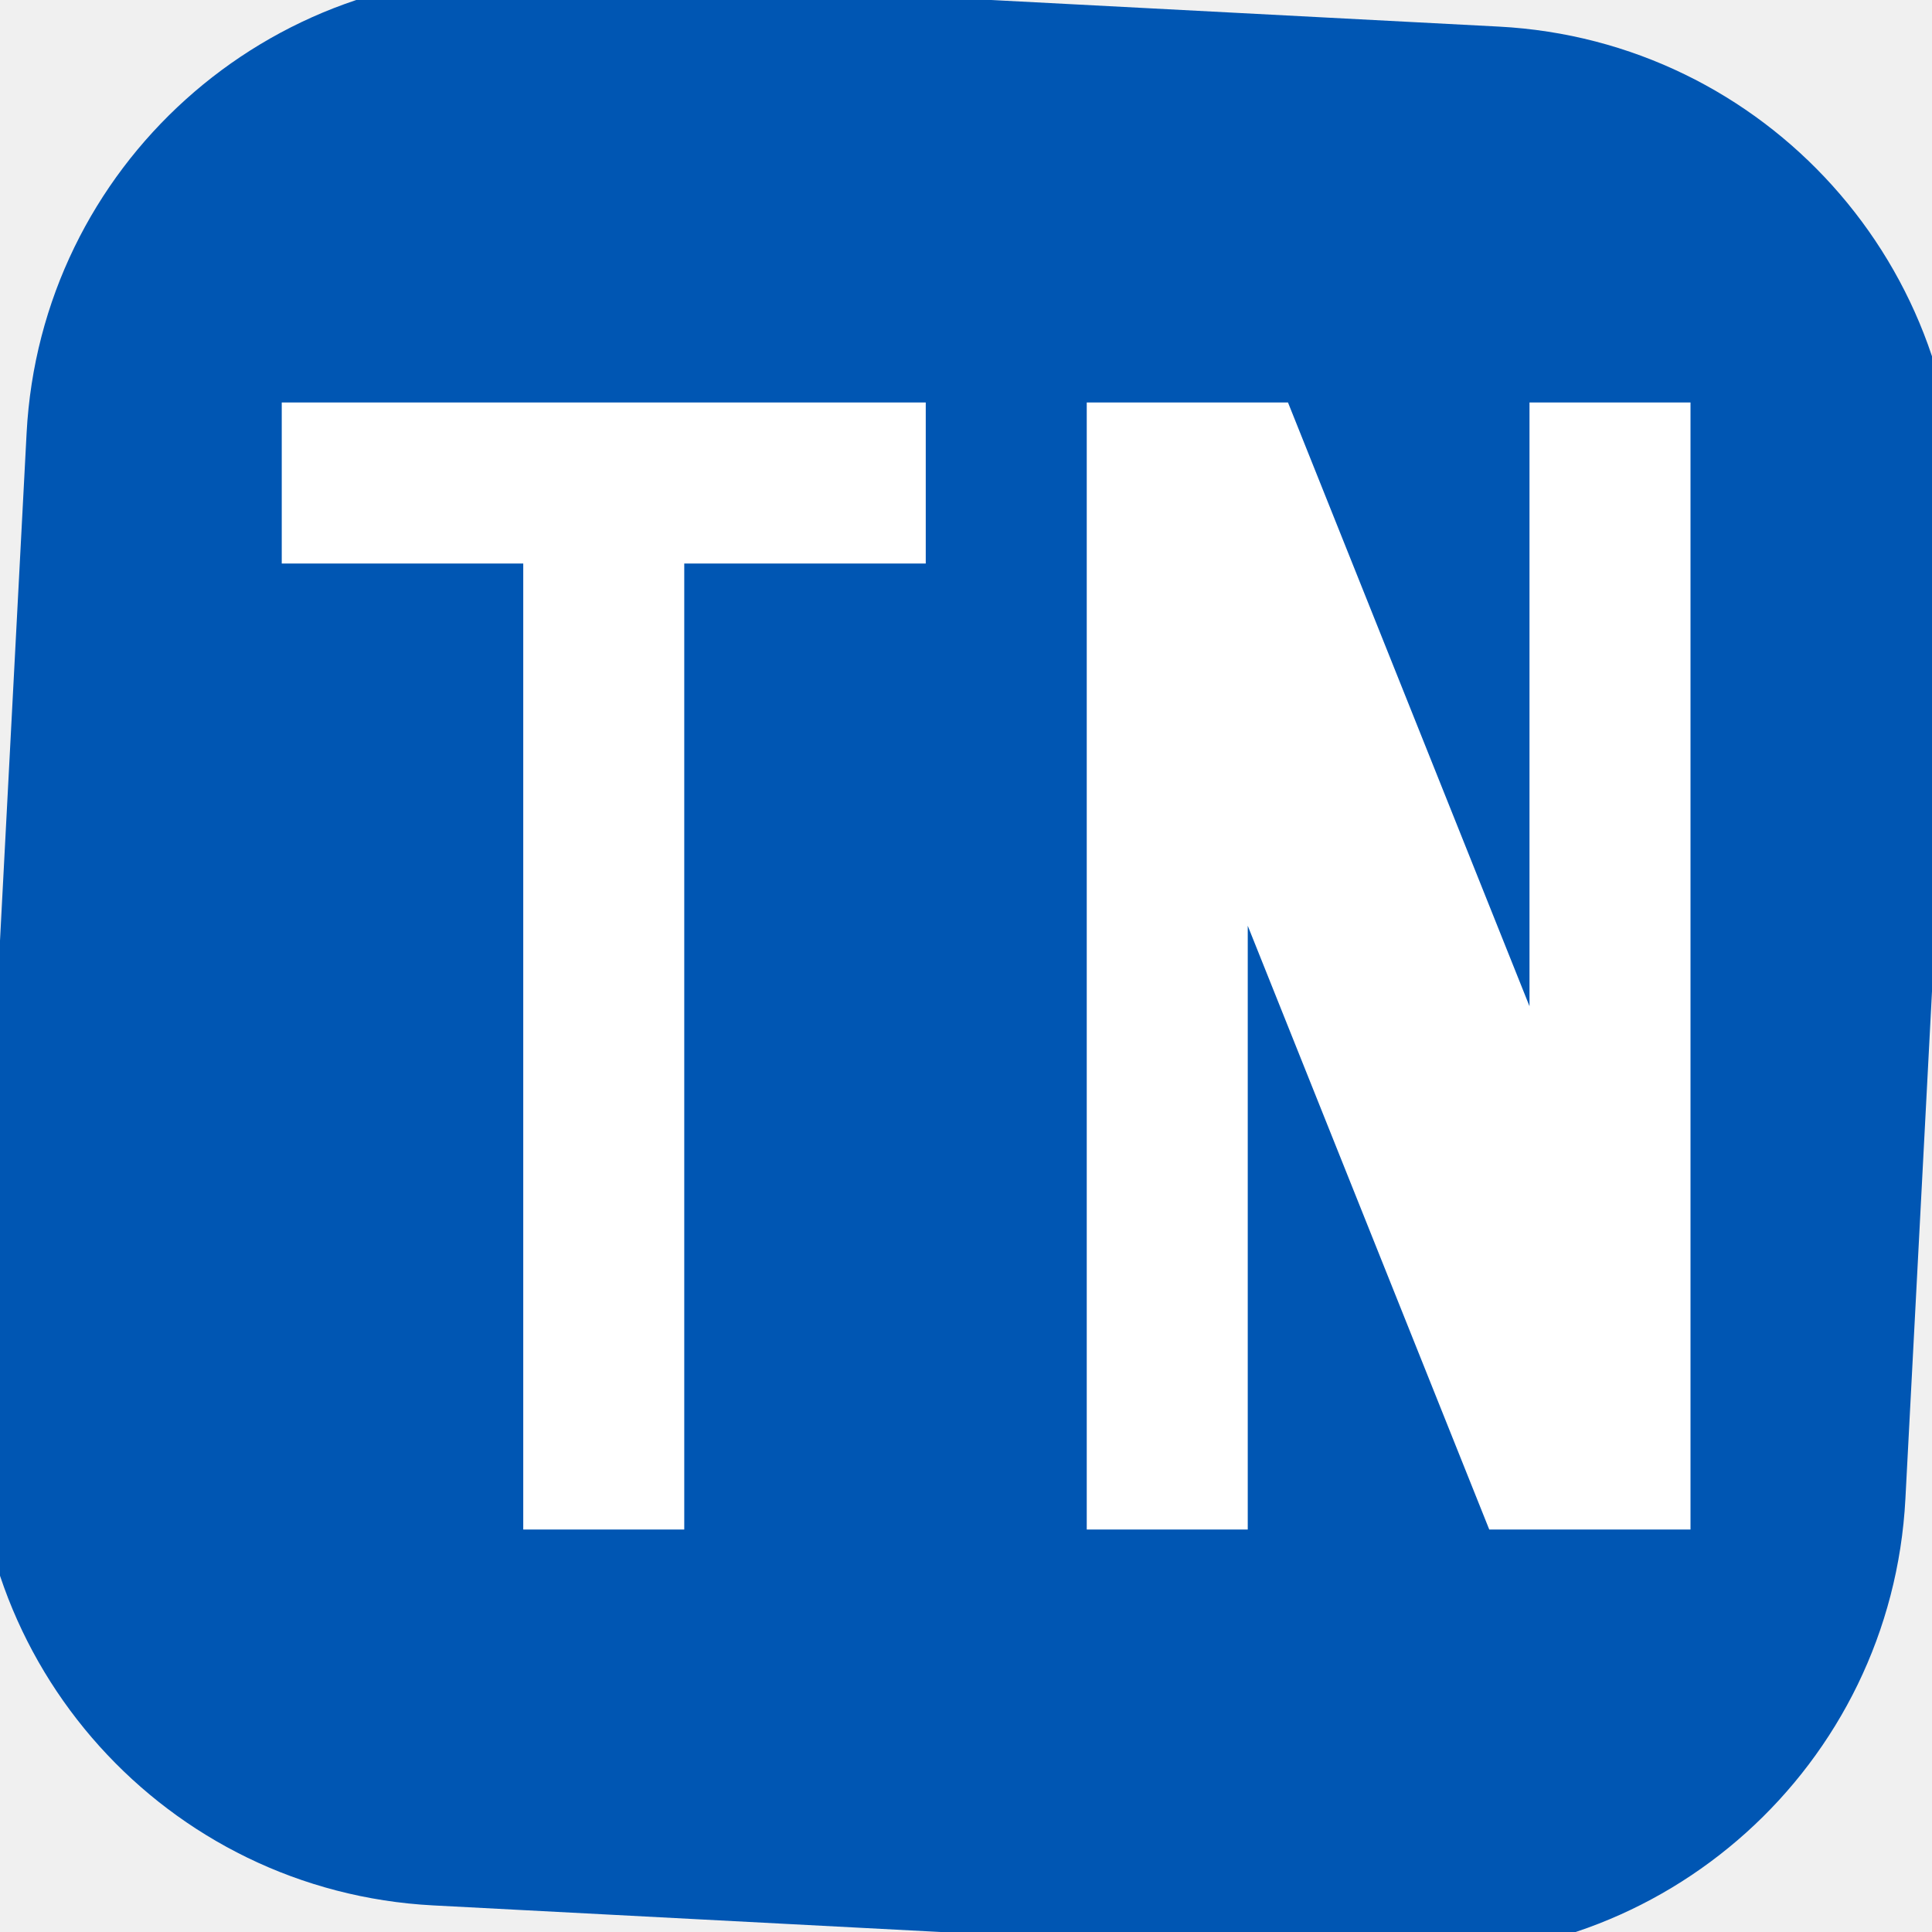
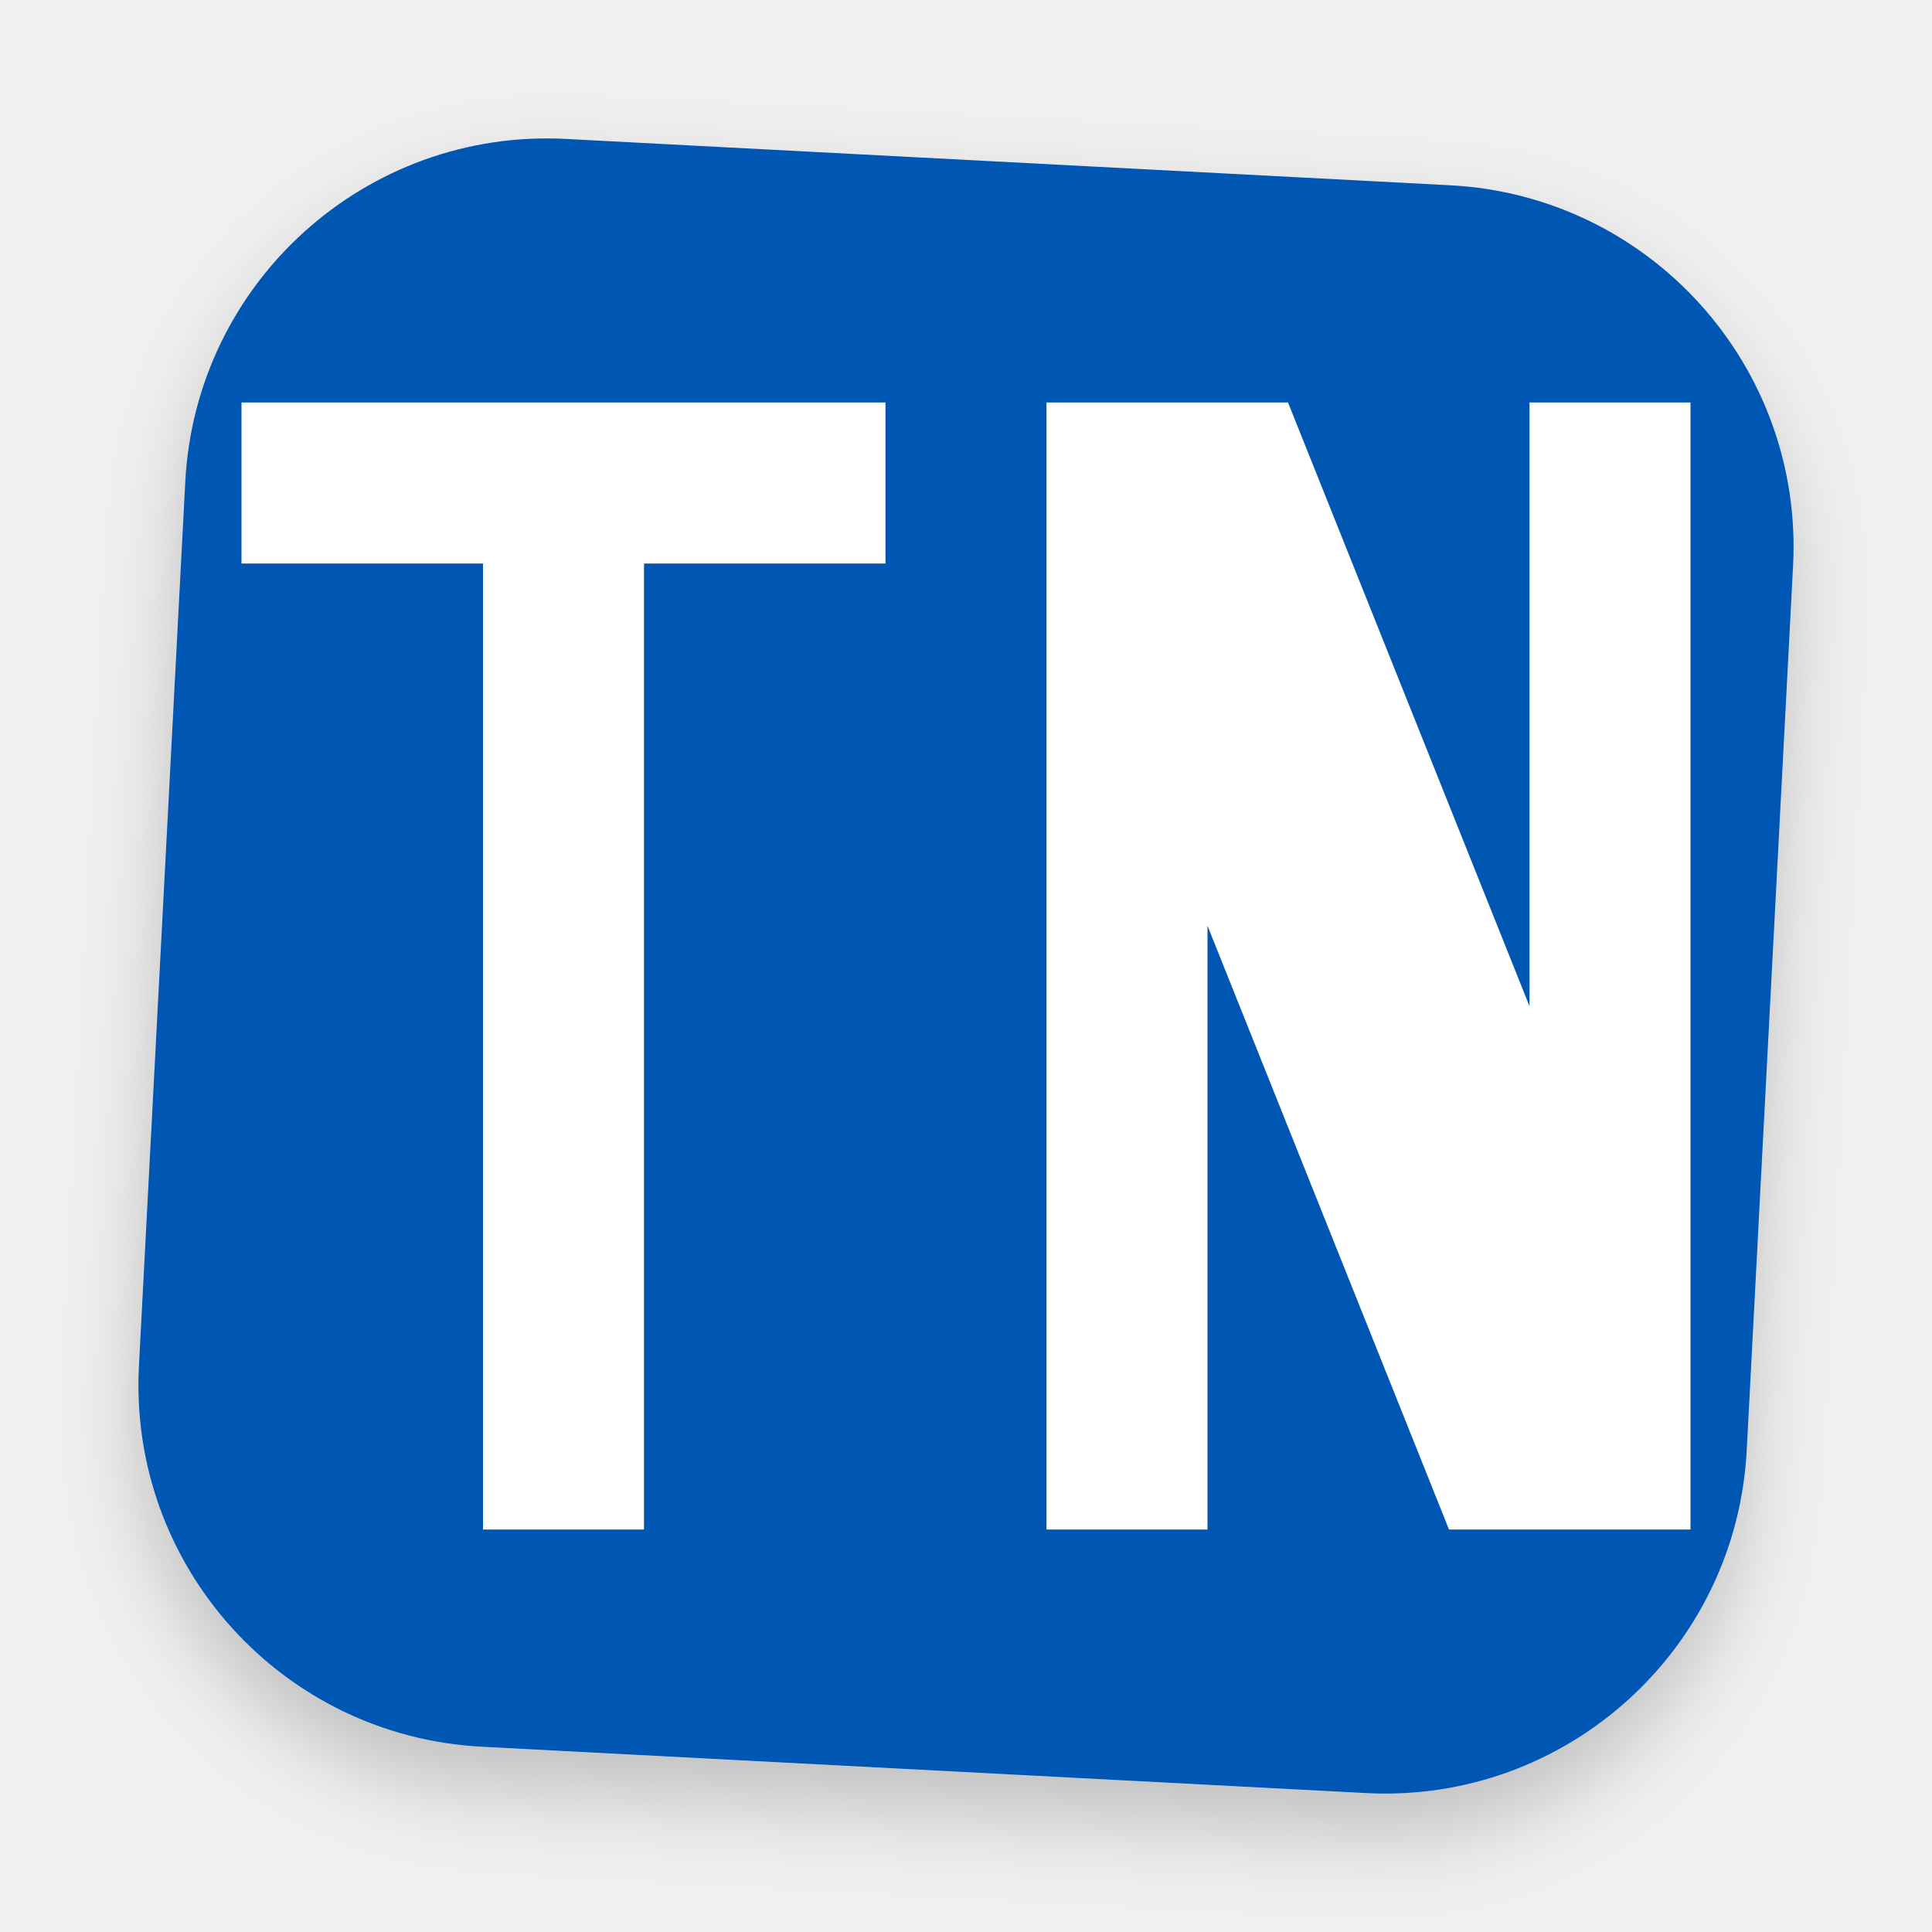
<svg xmlns="http://www.w3.org/2000/svg" viewBox="0 0 24 24" fill="none">
-   <rect width="24" height="24" rx="6" fill="#0056b3" transform="rotate(3, 12, 12)" />
-   <path d="M3.5 5h8v2H8.5v12h-2V7H3.5V5zm10 0h2.5l3 7.5V5h2v14h-2.5L15.5 11.5V19h-2V5z" fill="white" />
+   <defs>
+     <filter id="shadow" x="-20%" y="-20%" width="140%" height="140%">
+       <feGaussianBlur in="SourceAlpha" stdDeviation="0.5" />
+       <feOffset dx="0" dy="0.5" result="offsetblur" />
+       <feComponentTransfer>
+         <feFuncA type="linear" slope="0.2" />
+       </feComponentTransfer>
+       <feMerge>
+         <feMergeNode />
+         <feMergeNode in="SourceGraphic" />
+       </feMerge>
+     </filter>
+   </defs>
+   <rect width="20" height="20" x="2" y="2" rx="4.5" fill="#0056b3" transform="rotate(3, 12, 12)" filter="url(#shadow)" />
+   <path d="M3 5h8v2H8v12H6V7H3V5zm10 0h3l3 7.5V5h2v14h-3L15 11.5V19h-2V5z" fill="white" />
</svg>
